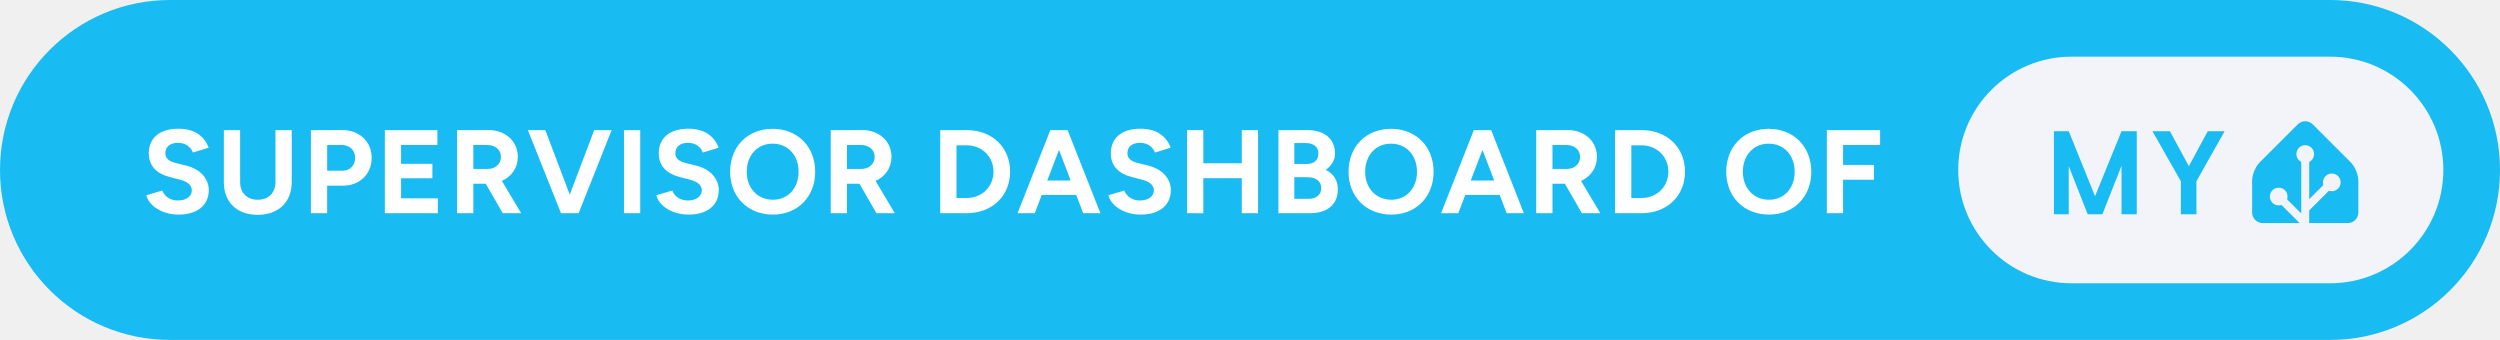
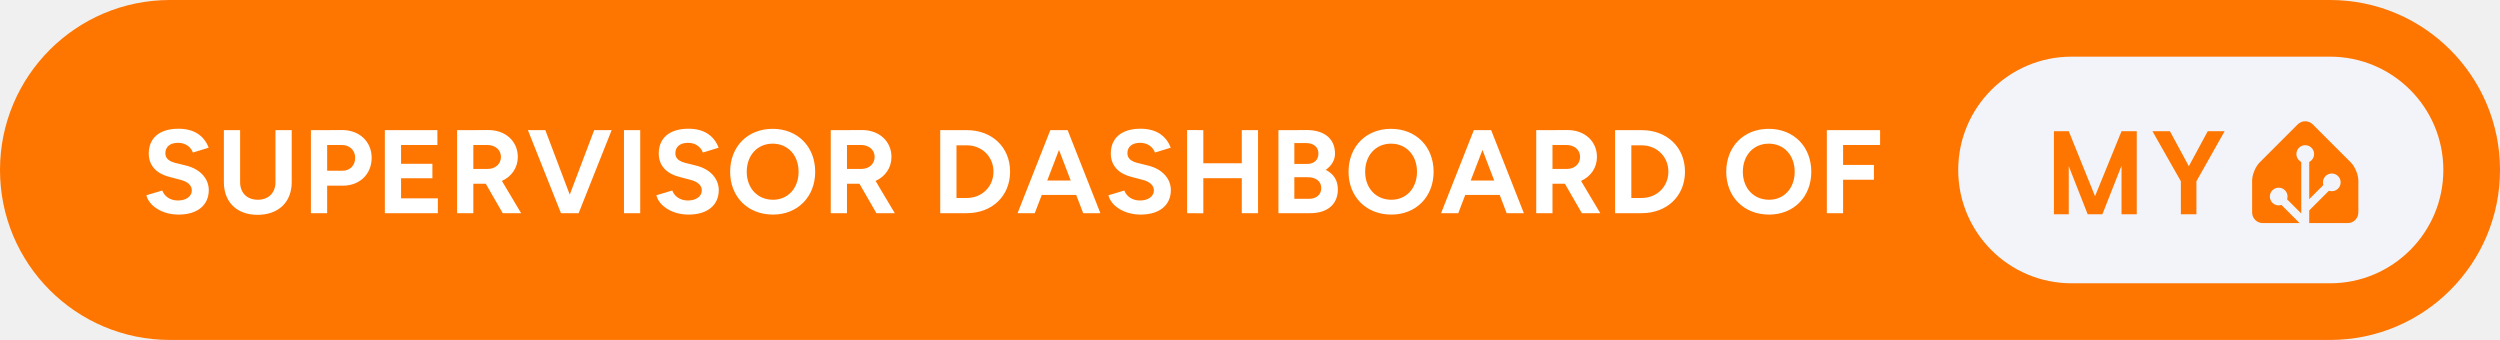
<svg xmlns="http://www.w3.org/2000/svg" height="40" aria-label="Supervisor dashboard of My Home Assistant" style="border-radius:24px;width:auto" viewBox="0 0 706 96">
-   <rect width="706" height="96" fill="#18BCF2" rx="48" />
+   <rect width="706" height="96" fill="#fe7500" rx="48" />
  <path fill="#fff" d="M50.42 60.6c5.46 0 8.54-2.75 8.54-6.93 0-3.12-2.31-5.9-6.36-6.9L49.51 46c-1.74-.44-2.81-1.24-2.81-2.72 0-1.84 1.34-2.95 3.58-2.95 2.18 0 3.66 1.24 4.19 2.75l4.46-1.37c-1.24-3.29-4.02-5.36-8.51-5.36-5.36 0-8.41 2.61-8.41 7.03 0 3.49 2.35 5.7 5.8 6.57l3.04.8c2.08.51 3.32 1.54 3.32 3.02 0 1.71-1.64 2.88-4.02 2.85-2.24-.04-3.75-1.28-4.32-2.82l-4.49 1.34c.67 2.88 4.32 5.46 9.08 5.46m12.8-9.14c0 5.62 3.68 9.21 9.51 9.21 5.9 0 9.65-3.59 9.65-9.21V36.75h-4.59v14.71c0 3.01-1.98 4.95-4.99 4.95-3.02 0-4.99-1.94-4.99-4.95V36.75h-4.59ZM87.8 60.2h4.59v-7.77h4.49c4.73 0 8.08-3.29 8.08-7.87 0-4.59-3.49-7.88-8.45-7.84l-4.65.03H87.8Zm8.61-19.26c2.28-.04 3.89 1.47 3.89 3.62 0 2.14-1.47 3.65-3.52 3.65h-4.39v-7.27Zm12.27 19.26h14.97v-4.19h-10.39v-5.66h8.85v-4.09h-8.85v-5.32h10.26v-4.19h-14.84Zm20.4 0h4.59v-8.31h3.51l4.79 8.31h5.2l-5.43-9.11c2.71-1.21 4.49-3.69 4.49-6.77 0-4.45-3.49-7.64-8.44-7.6l-4.66.03h-4.05Zm8.51-19.26c2.27 0 3.88 1.37 3.88 3.38 0 1.98-1.61 3.38-3.65 3.38h-4.15v-6.76Zm20.83 19.26h4.99l9.32-23.45h-4.93l-6.9 18.22-6.9-18.22h-4.92Zm17.79 0h4.59V36.75h-4.59Zm18.23.4c5.46 0 8.54-2.75 8.54-6.93 0-3.12-2.31-5.9-6.37-6.9l-3.08-.77c-1.74-.44-2.81-1.24-2.81-2.72 0-1.84 1.34-2.95 3.58-2.95 2.18 0 3.65 1.24 4.19 2.75l4.45-1.37c-1.24-3.29-4.02-5.36-8.5-5.36-5.36 0-8.41 2.61-8.41 7.03 0 3.49 2.34 5.7 5.79 6.57l3.05.8c2.08.51 3.32 1.54 3.32 3.02 0 1.71-1.64 2.88-4.02 2.85-2.25-.04-3.75-1.28-4.32-2.82l-4.49 1.34c.67 2.88 4.32 5.46 9.08 5.46m23.85 0c6.96 0 11.92-5.02 11.92-12.09 0-7.1-4.96-12.13-12.02-12.13-7.04 0-12 4.99-12 12.13 0 7.07 4.99 12.09 12.1 12.09m0-4.19c-4.36 0-7.41-3.28-7.41-7.9 0-4.66 3.02-7.94 7.31-7.94 4.32 0 7.33 3.28 7.33 7.94 0 4.62-2.98 7.9-7.23 7.9m16.31 3.79h4.59v-8.31h3.52l4.79 8.31h5.19l-5.43-9.11c2.72-1.21 4.49-3.69 4.49-6.77 0-4.45-3.48-7.64-8.44-7.6l-4.66.03h-4.05Zm8.51-19.26c2.28 0 3.89 1.37 3.89 3.38 0 1.98-1.61 3.38-3.66 3.38h-4.15v-6.76Zm22.41 19.26h7.51c7.16 0 12.22-4.86 12.22-11.73 0-6.86-5.06-11.72-12.22-11.72h-7.51Zm7.51-19.16c4.28 0 7.53 3.21 7.53 7.43 0 4.23-3.25 7.44-7.53 7.44h-2.92V41.04Zm14.33 19.16h4.86l1.98-5.16h9.71l1.98 5.16h4.86l-9.25-23.45h-4.89Zm8.38-9.21 3.32-8.65 3.31 8.65Zm26.36 9.61c5.46 0 8.55-2.75 8.55-6.93 0-3.12-2.32-5.9-6.37-6.9L321.2 46c-1.74-.44-2.82-1.24-2.82-2.72 0-1.84 1.34-2.95 3.59-2.95 2.18 0 3.65 1.24 4.19 2.75l4.45-1.37c-1.24-3.29-4.02-5.36-8.51-5.36-5.36 0-8.41 2.61-8.41 7.03 0 3.49 2.35 5.7 5.8 6.57l3.05.8c2.08.51 3.32 1.54 3.32 3.02 0 1.71-1.65 2.88-4.02 2.85-2.25-.04-3.76-1.28-4.33-2.82l-4.49 1.34c.67 2.88 4.33 5.46 9.08 5.46m13.14-.4 4.58.03v-9.91h10.86v9.88h4.59V36.75h-4.59v9.35h-10.86v-9.35l-4.58-.03Zm25.79 0h9.01c4.69 0 7.77-2.41 7.77-6.7 0-2.65-1.24-4.42-3.41-5.53 1.64-1.17 2.61-2.78 2.61-4.55 0-4.43-3.22-6.7-8.04-6.7l-3.45.03h-4.49Zm7.67-19.8c2.21-.03 3.62 1.07 3.62 2.95s-1.27 2.95-3.25 2.95h-3.55v-5.9Zm.54 9.65c2.41-.03 3.88 1.17 3.88 3.08 0 1.81-1.34 3.02-3.51 3.02h-4.09v-6.1h.23Zm23.68 10.55c6.97 0 11.93-5.02 11.93-12.09 0-7.1-4.96-12.13-12.03-12.13-7.03 0-11.99 4.99-11.99 12.13 0 7.07 4.99 12.09 12.09 12.09m0-4.19c-4.35 0-7.4-3.28-7.4-7.9 0-4.66 3.01-7.94 7.3-7.94 4.32 0 7.34 3.28 7.34 7.94 0 4.62-2.98 7.9-7.24 7.9m14.04 3.79h4.86l1.97-5.16h9.72l1.97 5.16h4.86l-9.24-23.45h-4.89Zm8.37-9.21 3.32-8.65 3.32 8.65Zm18.5 9.21h4.59v-8.31h3.51l4.79 8.31h5.2l-5.43-9.11c2.71-1.21 4.49-3.69 4.49-6.77 0-4.45-3.49-7.64-8.44-7.6l-4.66.03h-4.05Zm8.51-19.26c2.27 0 3.88 1.37 3.88 3.38 0 1.98-1.61 3.38-3.65 3.38h-4.15v-6.76ZM456.1 60.2h7.51c7.17 0 12.23-4.86 12.23-11.73 0-6.86-5.06-11.72-12.23-11.72h-7.51Zm7.51-19.16c4.29 0 7.54 3.21 7.54 7.43 0 4.23-3.25 7.44-7.54 7.44h-2.92V41.04Zm35.98 19.56c6.96 0 11.92-5.02 11.92-12.09 0-7.1-4.96-12.13-12.02-12.13-7.04 0-12 4.99-12 12.13 0 7.07 4.99 12.09 12.1 12.09m0-4.19c-4.36 0-7.41-3.28-7.41-7.9 0-4.66 3.02-7.94 7.31-7.94 4.32 0 7.33 3.28 7.33 7.94 0 4.62-2.98 7.9-7.23 7.9m16.31 3.79h4.59v-9.45h8.71v-4.18h-8.71v-5.63h10.45v-4.19H515.9Z" />
  <g style="transform:translate(209px,0)">
-     <rect width="137" height="64" x="344" y="16" fill="#F2F4F9" rx="32" />
-     <path fill="#18BCF2" d="M394.419 37.047V60.5h-4.297V46.797L384.716 60.5h-4.157l-5.343-13.594V60.5h-4.188V37.047h4.188l7.422 18.36 7.484-18.36zm9.365 0 5.344 9.89 5.344-9.89h4.766l-7.969 14.14V60.5h-4.391v-9.312l-8.031-14.141zM457 60c0 1.65-1.35 3-3 3h-24c-1.65 0-3-1.35-3-3v-9c0-1.65.95-3.95 2.12-5.12l10.76-10.76a3 3 0 0 1 4.24 0l10.76 10.76c1.17 1.17 2.12 3.47 2.12 5.12z" />
-     <path fill="#F2F4F9" stroke="#F2F4F9" d="M442 45.5a2 2 0 1 0 0-4 2 2 0 0 0 0 4Z" />
-     <path fill="#F2F4F9" stroke="#F2F4F9" stroke-miterlimit="10" d="M449.5 53.5a2 2 0 1 0 0-4 2 2 0 0 0 0 4ZM434.5 57.5a2 2 0 1 0 0-4 2 2 0 0 0 0 4Z" />
-     <path fill="none" stroke="#F2F4F9" stroke-miterlimit="10" stroke-width="2.25" d="M442 43.48V63l-7.5-7.5M449.5 51.46l-7.41 7.41" />
+     <rect width="137" height="64" x="344" y="16" fill="#f2f4f9" rx="32" />
+     <path fill="#fe7500" d="M394.419 37.047V60.5h-4.297V46.797L384.716 60.5h-4.157l-5.343-13.594V60.5h-4.188V37.047h4.188l7.422 18.36 7.484-18.36zm9.365 0 5.344 9.89 5.344-9.89h4.766l-7.969 14.14V60.5h-4.391v-9.312l-8.031-14.141zM457 60c0 1.65-1.35 3-3 3h-24c-1.65 0-3-1.35-3-3v-9c0-1.65.95-3.95 2.12-5.12l10.76-10.76a3 3 0 0 1 4.24 0l10.76 10.76c1.17 1.17 2.12 3.47 2.12 5.12z" />
+     <path fill="#f2f4f9" stroke="#f2f4f9" d="M442 45.5a2 2 0 1 0 0-4 2 2 0 0 0 0 4Z" />
+     <path fill="#f2f4f9" stroke="#f2f4f9" stroke-miterlimit="10" d="M449.5 53.5a2 2 0 1 0 0-4 2 2 0 0 0 0 4ZM434.5 57.5a2 2 0 1 0 0-4 2 2 0 0 0 0 4Z" />
+     <path fill="none" stroke="#f2f4f9" stroke-miterlimit="10" stroke-width="2.25" d="M442 43.48V63l-7.5-7.5M449.5 51.46l-7.41 7.41" />
  </g>
</svg>
